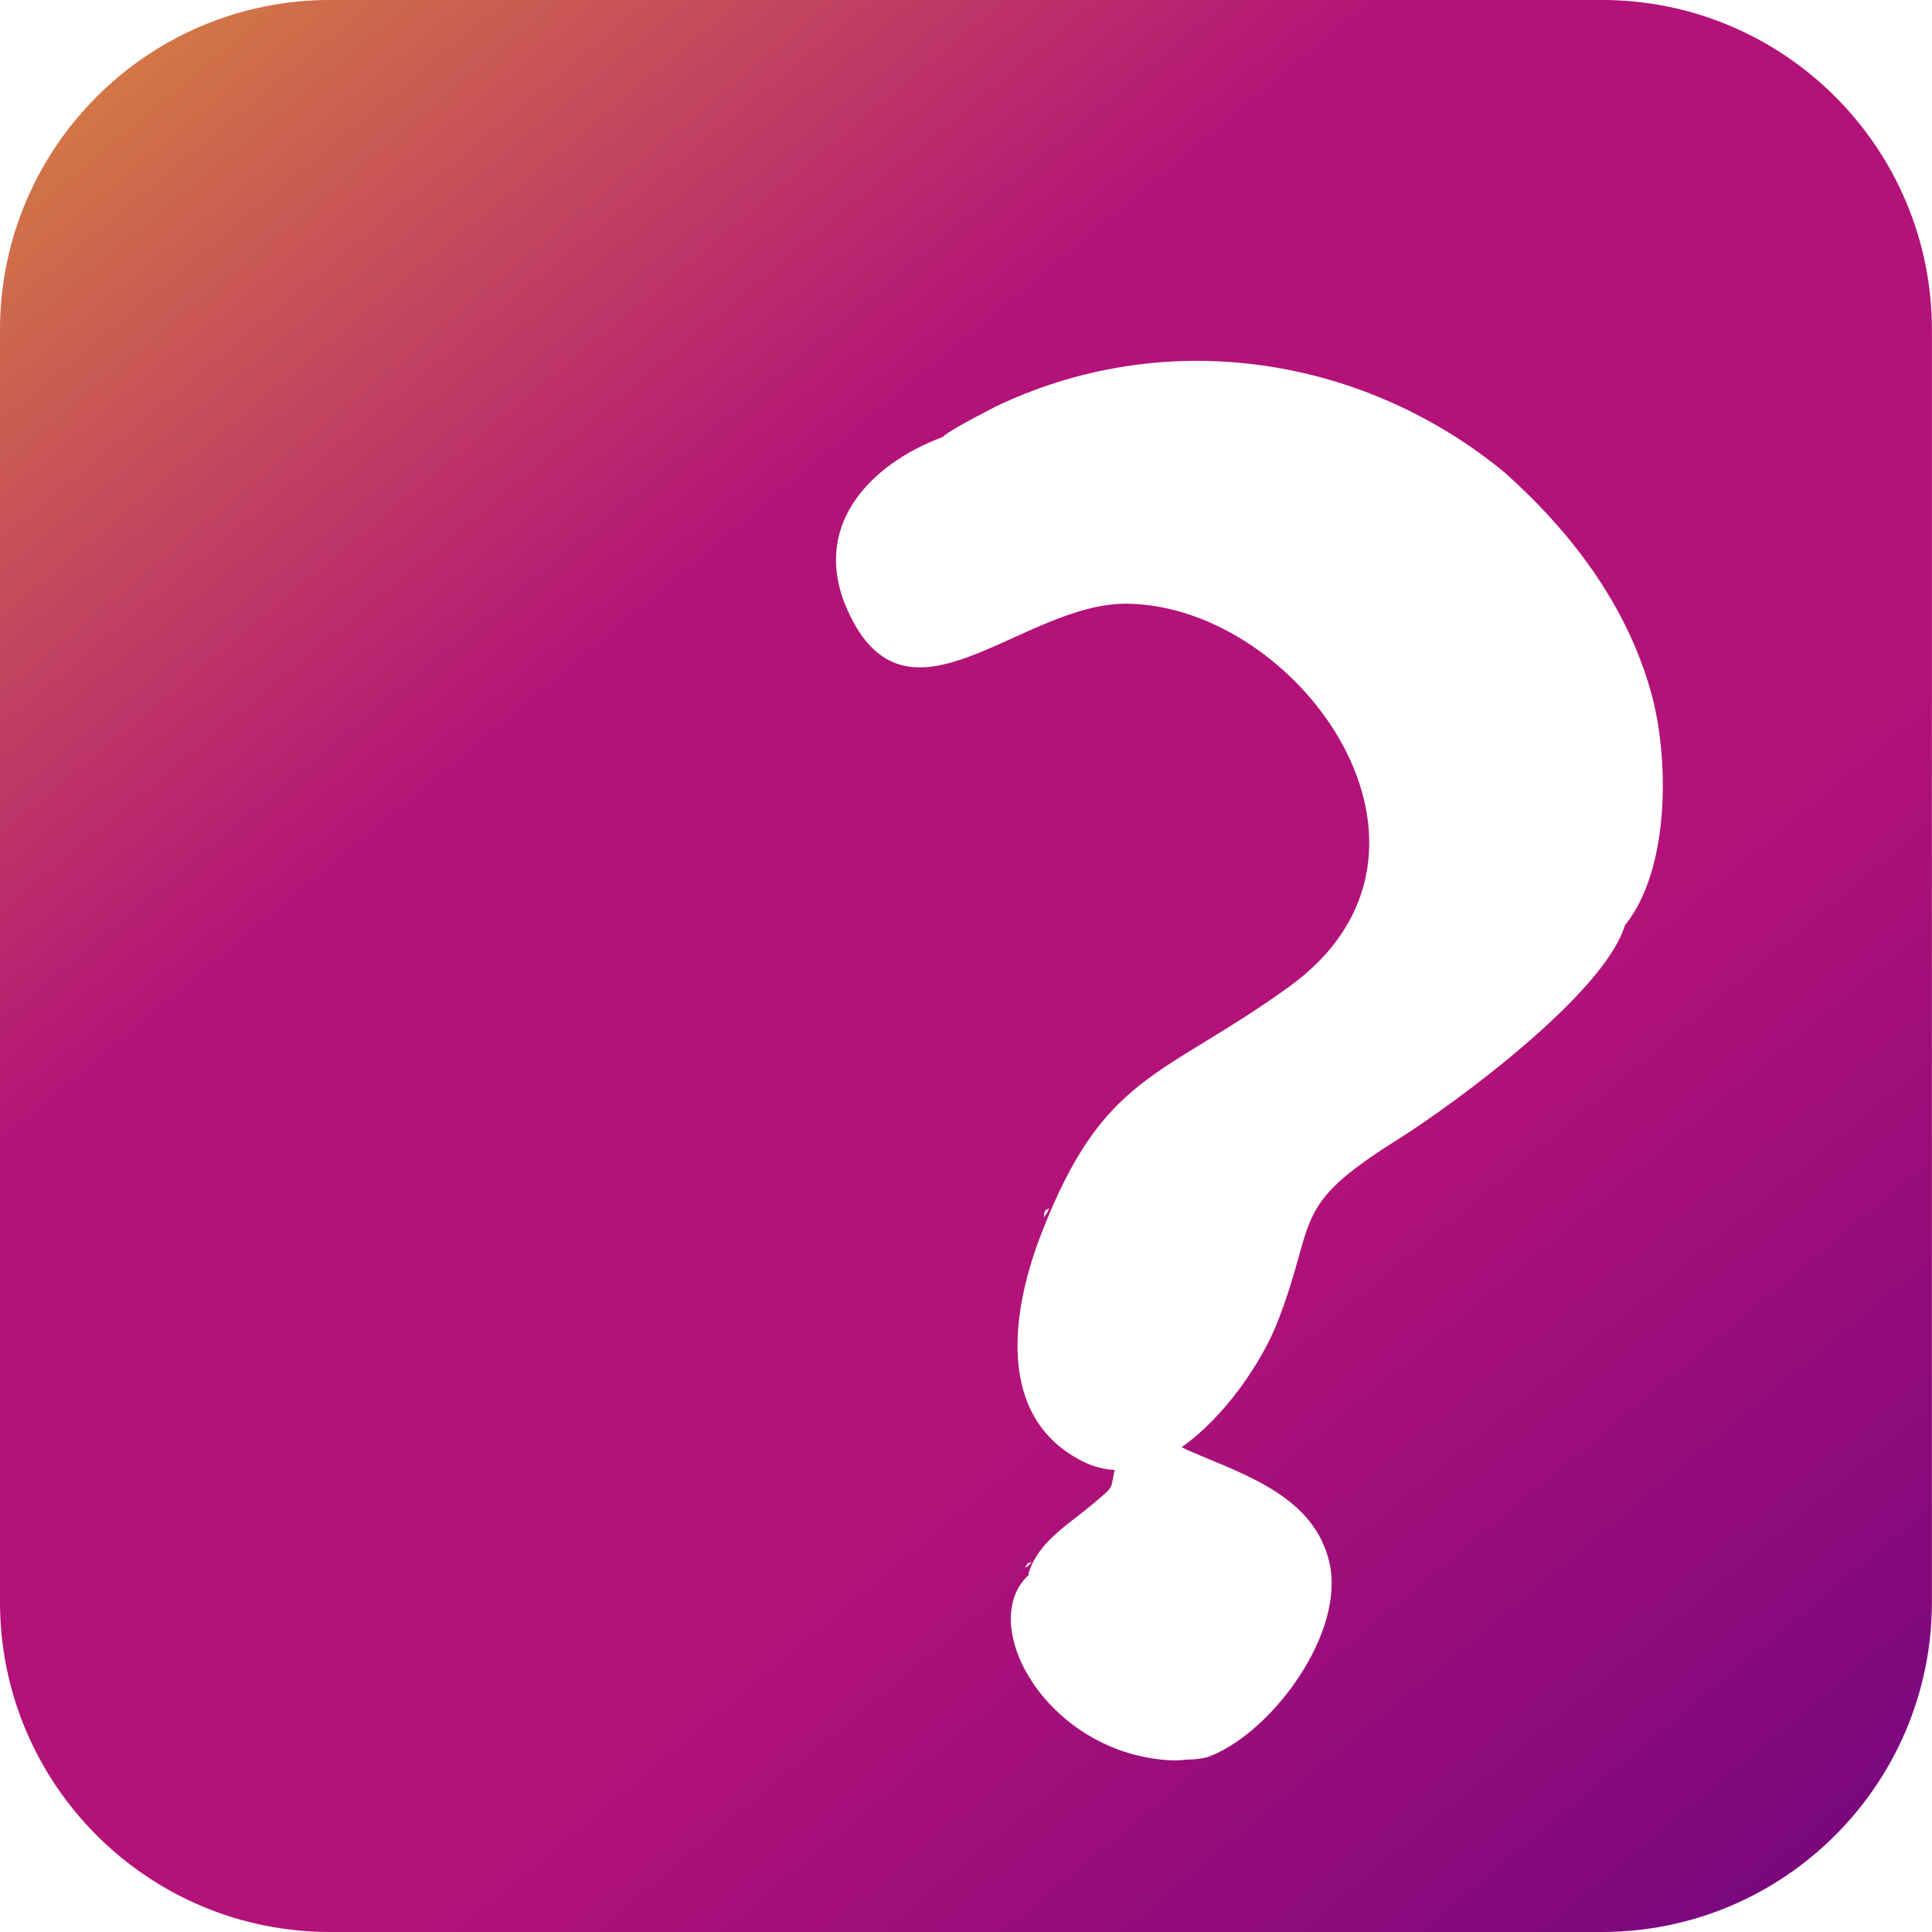
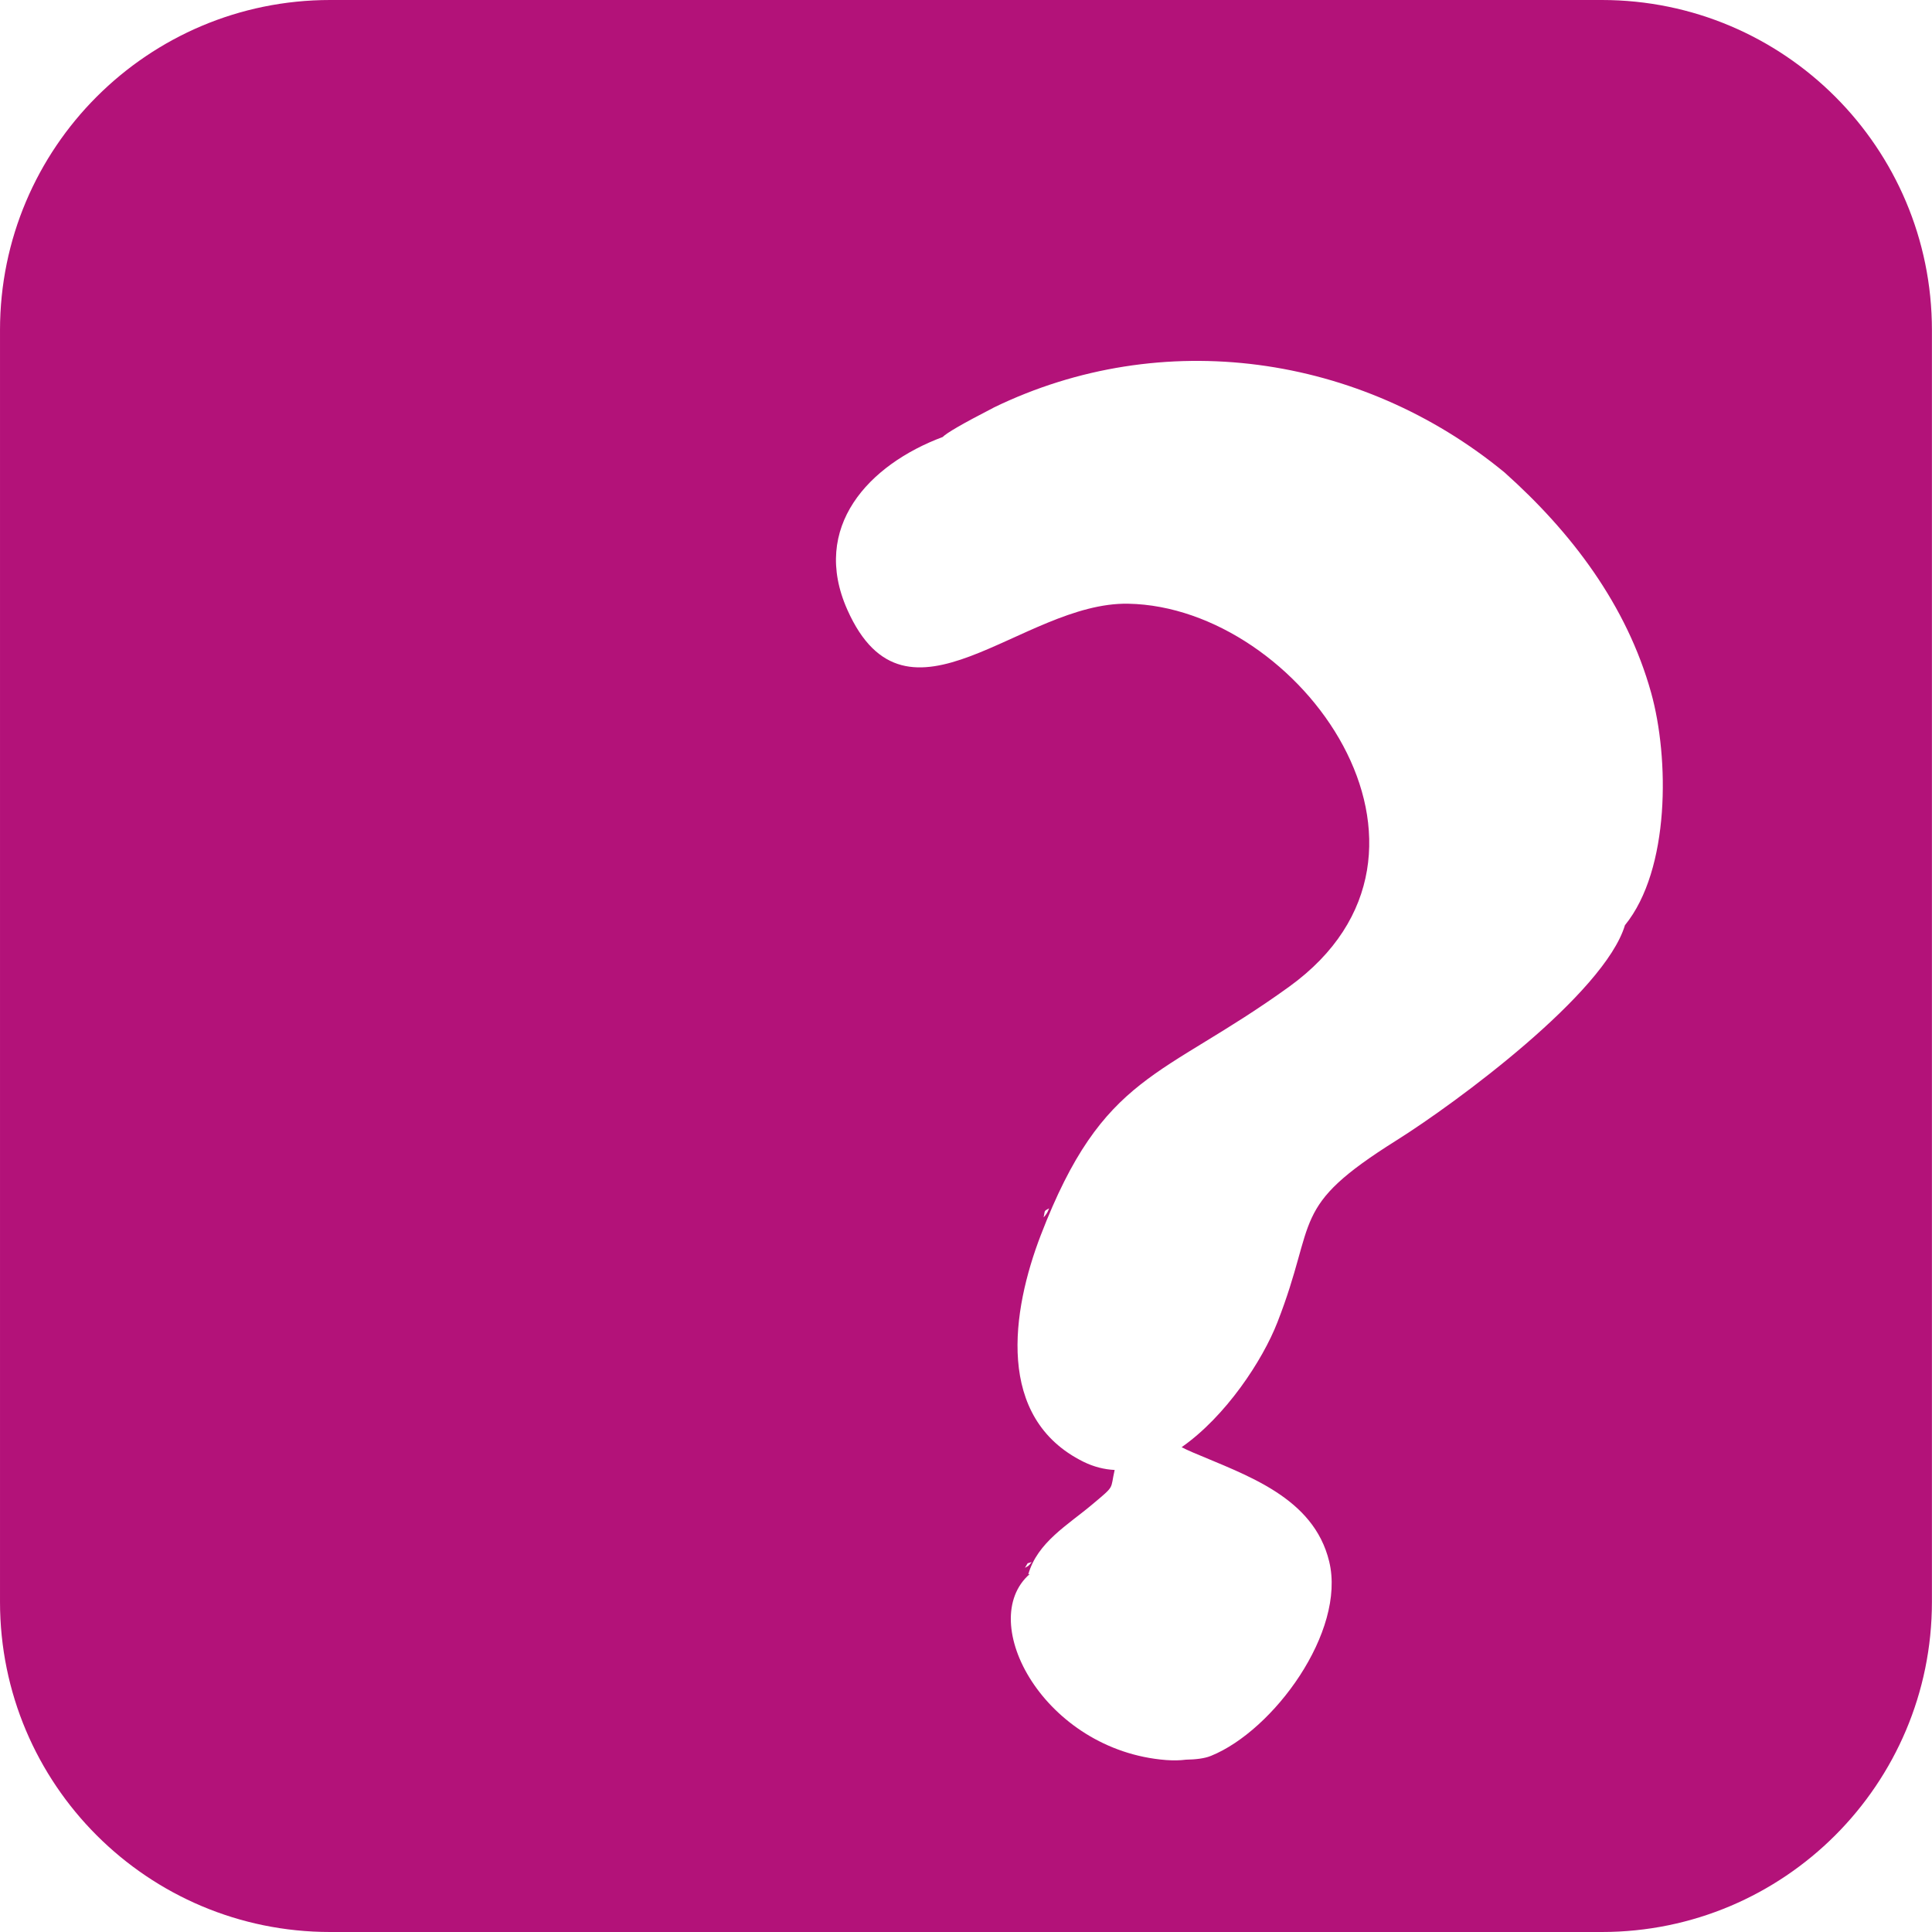
- <svg xmlns="http://www.w3.org/2000/svg" xml:space="preserve" width="83.342mm" height="83.345mm" version="1.1" style="shape-rendering:geometricPrecision; text-rendering:geometricPrecision; image-rendering:optimizeQuality; fill-rule:evenodd; clip-rule:evenodd" viewBox="0 0 9110.6 9111">
+ <svg xmlns="http://www.w3.org/2000/svg" xml:space="preserve" width="83.342mm" height="83.345mm" version="1.1" style="shape-rendering:geometricPrecision; text-rendering:geometricPrecision; image-rendering:optimizeQuality; fill-rule:evenodd; clip-rule:evenodd" viewBox="0 0 9180.6 9181">
  <defs>
    <style type="text/css">
   
-     .fil0 {fill:url(#id0);fill-rule:nonzero}
+     .fil0 {fill:#B31279;fill-rule:nonzero}
   
  </style>
-     <linearGradient id="id0" gradientUnits="userSpaceOnUse" x1="-1096.2" y1="-2374.7" x2="10018.3" y2="11001.6">
-       <stop offset="0" style="stop-opacity:1; stop-color:#EDCF18" />
-       <stop offset="0.388" style="stop-opacity:1; stop-color:#B31279" />
-       <stop offset="0.62" style="stop-opacity:1; stop-color:#B31279" />
-       <stop offset="1" style="stop-opacity:1; stop-color:#540080" />
-     </linearGradient>
  </defs>
  <g id="Camada_x0020_1">
-     <path class="fil0" d="M9110.6 7554.1c0,859.7 -697.2,1556.9 -1556.9,1556.9 -1112.1,0 554.8,0 -5996.9,0 -860.1,0 -1556.9,-696.7 -1556.9,-1556.9l0 -5997.3c0,-859.7 697.2,-1556.9 1556.9,-1556.9l5996.9 0c859.7,0 1556.9,697.2 1556.9,1556.9l0 5997.3zm-4424.5 -5631.9c-150.8,77.7 -222.2,119.7 -240.6,138.6 -348.6,130.2 -623.7,424.6 -449.4,815.2 281.4,631.2 821.5,-38.2 1324.2,-29 810.6,14.7 1639.6,1169.6 759.3,1805.9 -604.4,436.8 -876.1,404 -1171.7,1172.2 -136.9,356.1 -215.5,862.2 201.6,1068.4 48.7,23.9 97.9,36.1 147,38.6 -21.8,94.9 4.2,70.1 -104.6,161.7 -115.9,97.9 -259.5,178.9 -302.8,330.5l7.6 -2.1c-259.1,224.7 68.9,832.8 641.7,877.8 34,2.5 65.5,2.1 94.5,-1.7 44.9,-0.8 87.8,-5.5 118,-18.1 294.8,-119.3 637.1,-585.9 557.3,-916.4 -73.5,-304.1 -390.6,-406.5 -643,-514.5 -24.4,-10.5 -41.2,-18.5 -52.9,-24.8 208.3,-145.7 381.3,-408.6 451.5,-588.4 191.5,-489.7 53.8,-539.7 561.5,-858.4 283.5,-178.1 981.5,-693.8 1077.7,-1014.7l0 0c213.8,-262.9 209.2,-789.6 123.5,-1096.6 -115.1,-413.3 -375.5,-756.4 -691.3,-1038.6 -678.3,-558.1 -1614,-692.1 -2409.4,-305.7l0.4 0zm235.2 3818.4c6.7,-7.6 6.3,-5.5 14.7,-18.1 5.9,-9.2 7.6,-15.1 11.3,-24.4 -26.9,14.7 -17.6,8.8 -26,42.4zm-87.8 1653c18.5,-11.3 13.4,-4.6 31.9,-27.3l-19.3 5.9 -12.6 21.4z" />
+     <path class="fil0" d="M9180.6 7612.2c0,866.3 -702.5,1568.8 -1568.8,1568.8 -1120.7,0 559.1,0 -6043,0 -866.7,0 -1568.8,-702.1 -1568.8,-1568.8l0 -6043.4c0,-866.3 702.5,-1568.8 1568.8,-1568.8l6043 0c866.3,0 1568.8,702.5 1568.8,1568.8l0 6043.4zm-4458.5 -5675.2c-151.9,78.3 -223.9,120.6 -242.5,139.7 -351.3,131.2 -628.5,427.9 -452.8,821.4 283.6,636.1 827.8,-38.5 1334.4,-29.2 816.8,14.8 1652.2,1178.6 765.2,1819.8 -609,440.1 -882.8,407.1 -1180.7,1181.2 -138,358.9 -217.1,868.8 203.1,1076.6 49.1,24.1 98.6,36.4 148.1,38.9 -22,95.6 4.2,70.7 -105.4,162.9 -116.8,98.6 -261.5,180.3 -305.1,333.1l7.6 -2.1c-261.1,226.4 69.4,839.2 646.7,884.5 34.3,2.5 66,2.1 95.2,-1.7 45.3,-0.8 88.5,-5.5 118.9,-18.2 297.1,-120.2 642,-590.4 561.6,-923.4 -74.1,-306.4 -393.6,-409.7 -647.9,-518.4 -24.5,-10.6 -41.5,-18.6 -53.3,-25 209.9,-146.8 384.3,-411.8 454.9,-592.9 193,-493.5 54.2,-543.8 565.8,-865 285.7,-179.4 989,-699.1 1085.9,-1022.5l0 0c215.4,-264.9 210.8,-795.6 124.4,-1105 -116,-416.4 -378.3,-762.2 -696.6,-1046.6 -683.5,-562.4 -1626.4,-697.4 -2427.9,-308.1l0.4 0zm237 3847.8c6.8,-7.6 6.3,-5.5 14.8,-18.2 5.9,-9.3 7.6,-15.2 11.4,-24.5 -27.1,14.8 -17.8,8.9 -26.2,42.7zm-88.5 1665.7c18.6,-11.4 13.5,-4.7 32.2,-27.5l-19.5 5.9 -12.7 21.6z" />
  </g>
</svg>
